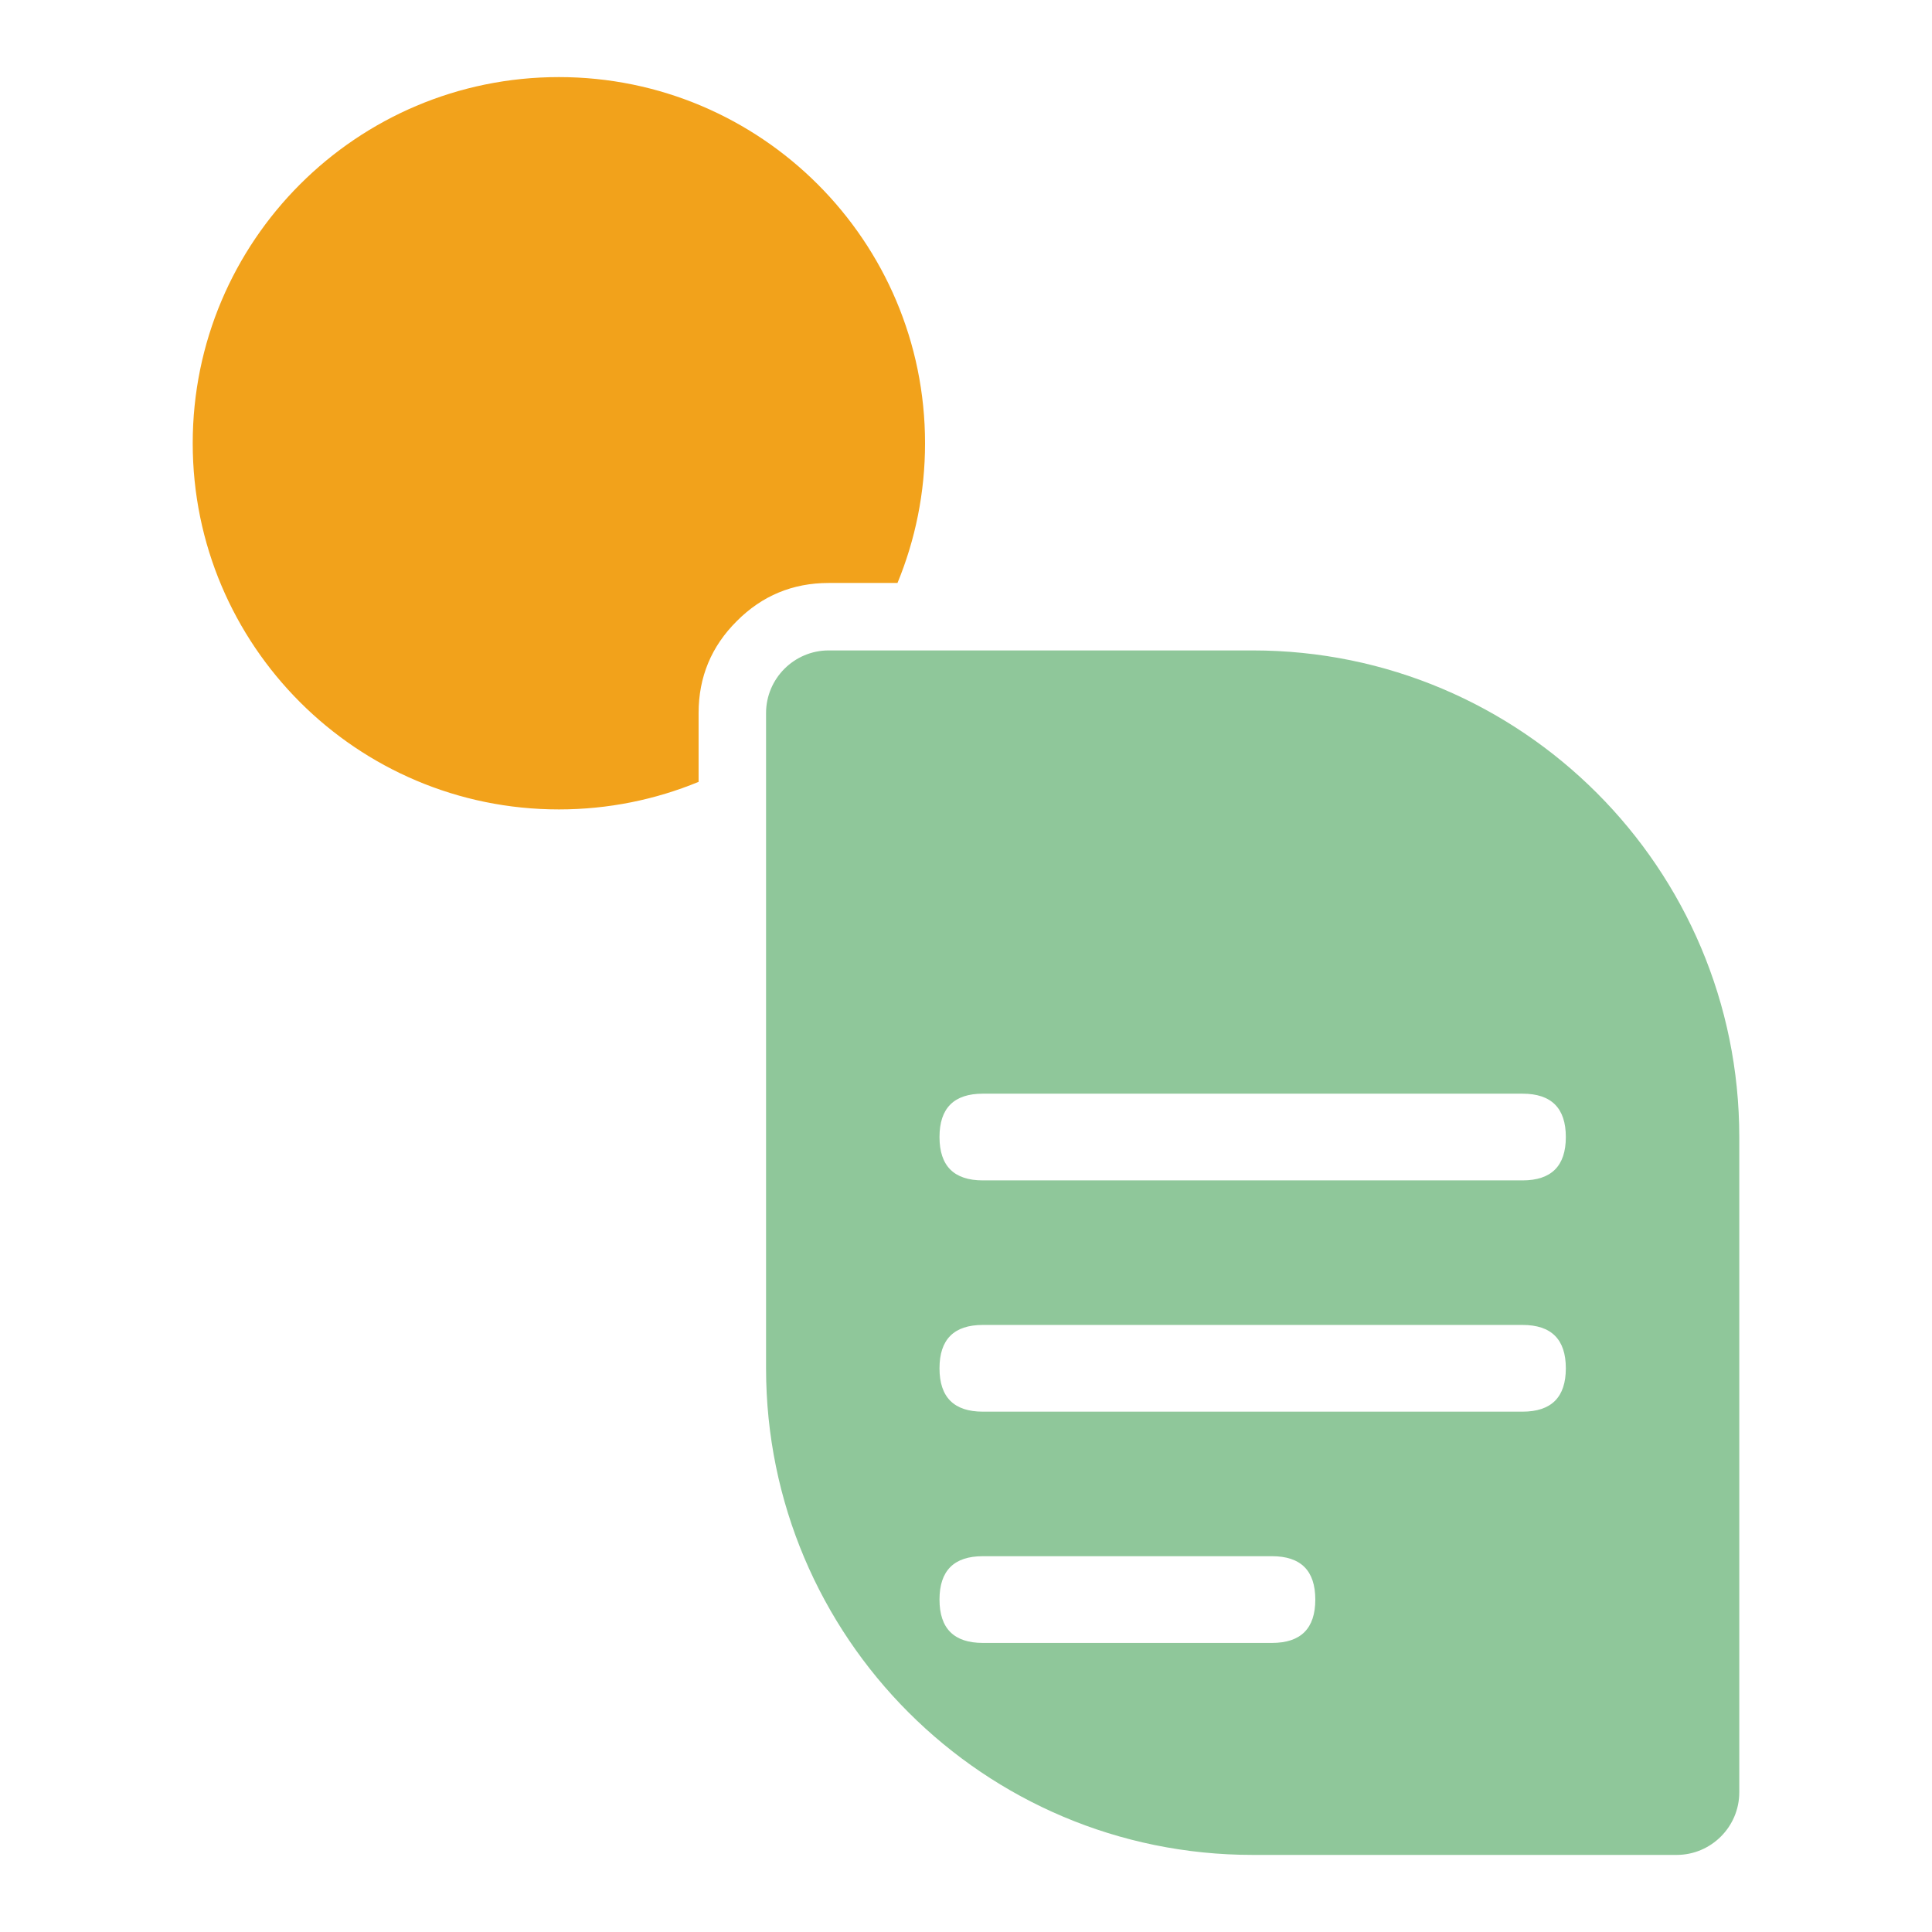
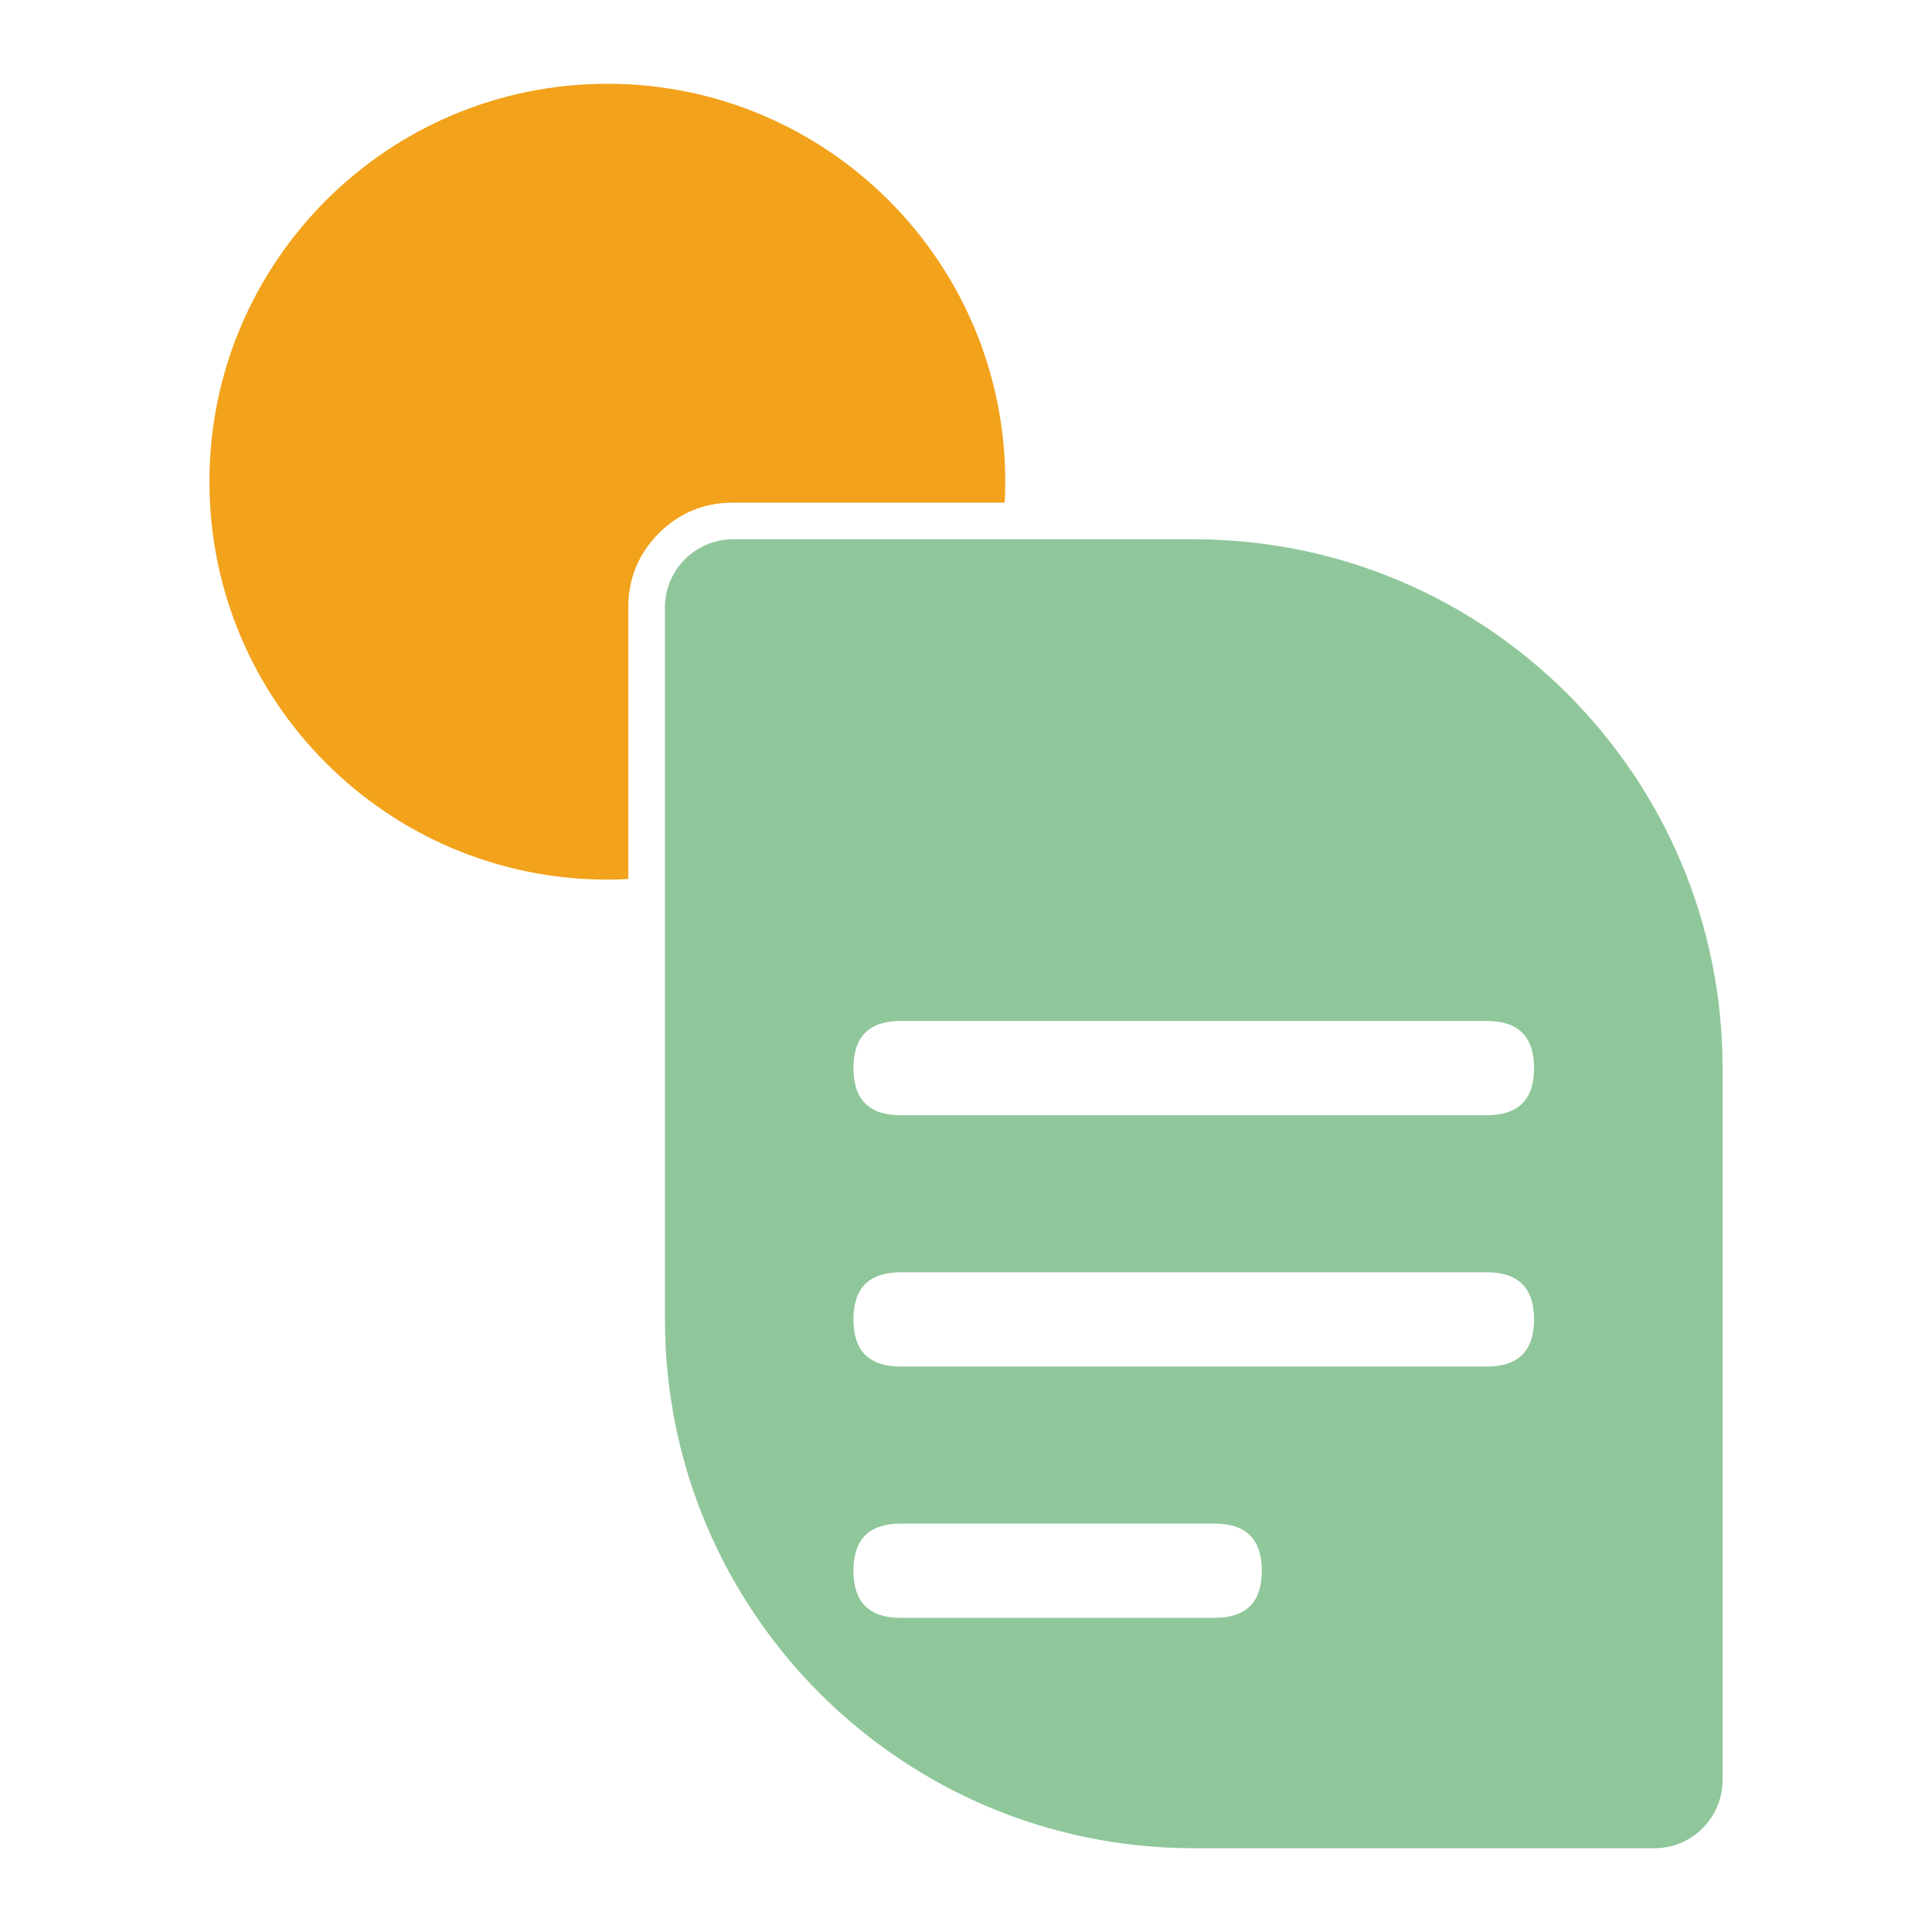
- <svg xmlns="http://www.w3.org/2000/svg" viewBox="12 14 100.25 100.25" role="img" aria-label="Yidhan">
-   <path fill="#F2A21B" d="M22 37C22 26.51 30.51 18 41 18C51.49 18 60 26.51 60 37C60 39.57 59.49 42.02 58.57 44.25H55Q52.2 44.25 50.23 46.23Q48.25 48.2 48.25 51V54.57C46.02 55.49 43.57 56 41 56C30.51 56 22 47.49 22 37Z" />
+ <svg xmlns="http://www.w3.org/2000/svg" viewBox="20 22 92.25 92.25" role="img" aria-label="Yidhan">
+   <path fill="#F2A21B" d="M30 45C30 34.51 38.51 26 49 26C59.49 26 68 34.51 68 45C68 45.34 67.99 45.67 67.97 46H55Q52.93 46 51.46 47.46Q50 48.93 50 51V63.97C49.67 63.99 49.34 64 49 64C38.51 64 30 55.49 30 45Z" />
  <path fill="#8FC79A" d="M55 47.75H77C90.95 47.75 102.25 59.05 102.25 73V107C102.25 108.79 100.79 110.25 99 110.25H77C63.05 110.25 51.75 98.95 51.75 85V51C51.75 49.21 53.21 47.75 55 47.75ZM63 70.75Q60.75 70.75 60.75 73Q60.75 75.25 63 75.25H91Q93.25 75.25 93.25 73Q93.25 70.75 91 70.75ZM63 82.75Q60.75 82.75 60.75 85Q60.75 87.25 63 87.25H91Q93.25 87.25 93.25 85Q93.25 82.75 91 82.75ZM63 94.75Q60.75 94.75 60.75 97Q60.75 99.25 63 99.25H78Q80.25 99.25 80.25 97Q80.25 94.75 78 94.75Z" />
</svg>
